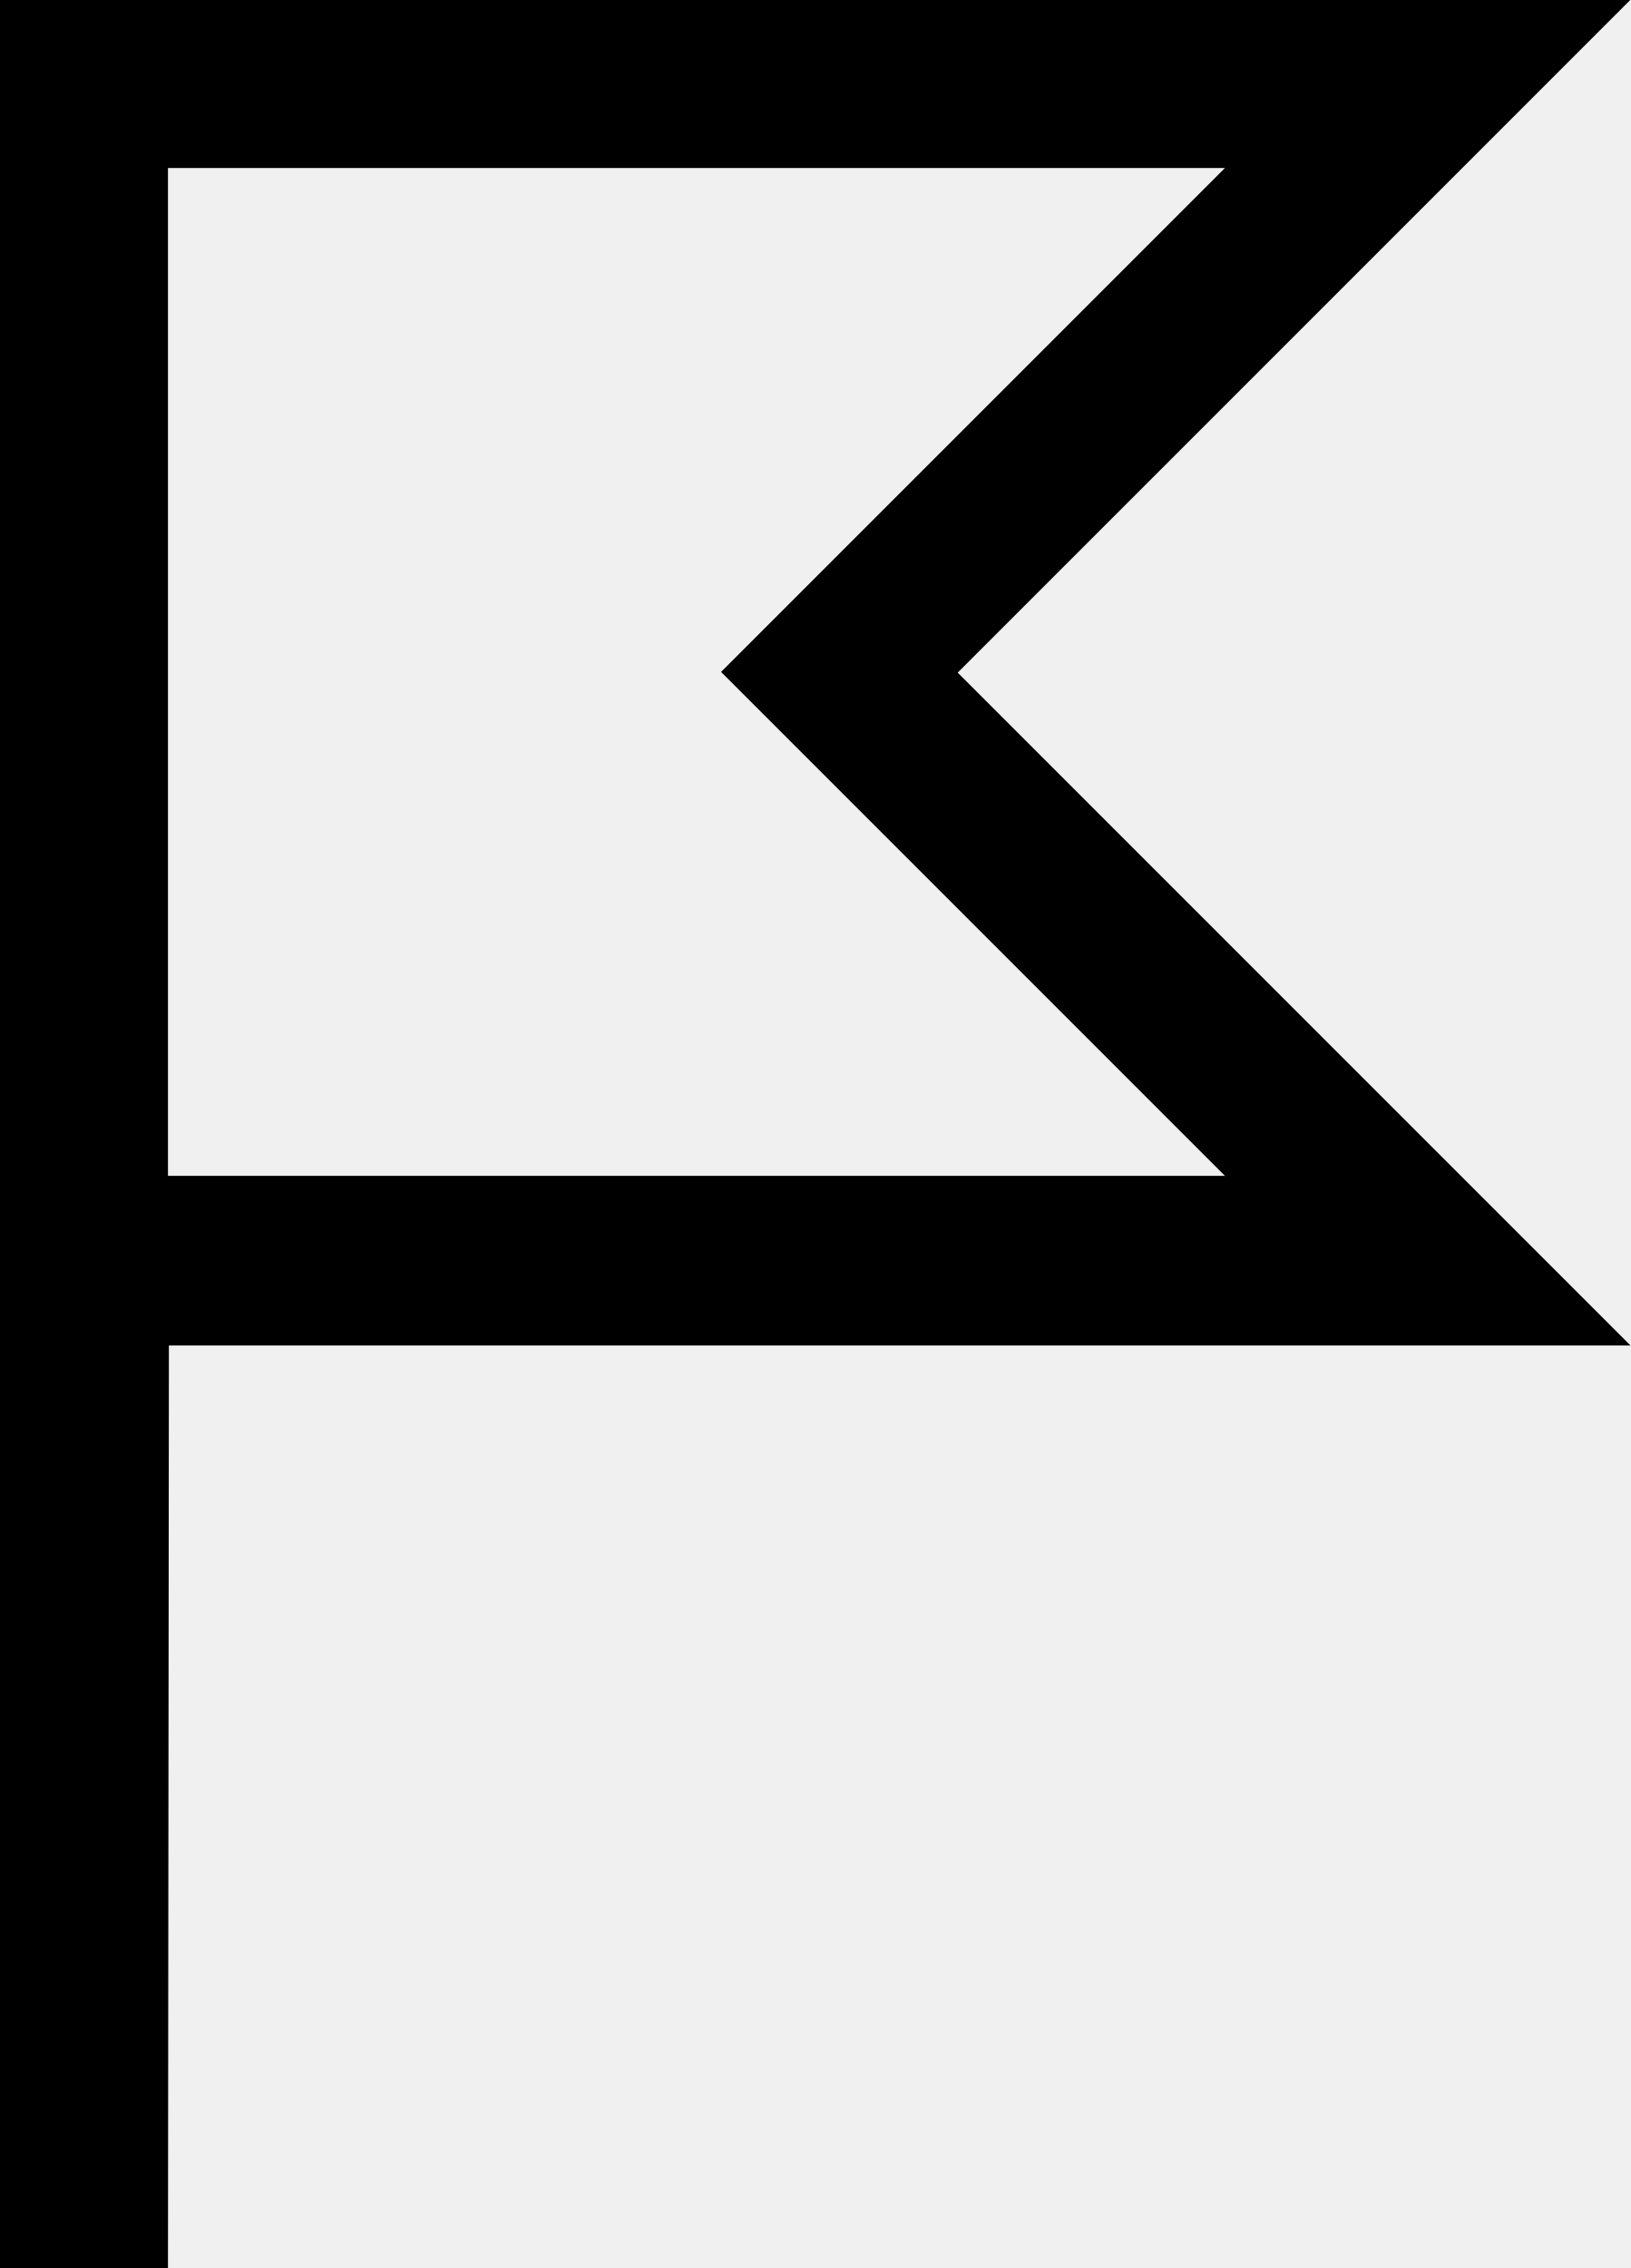
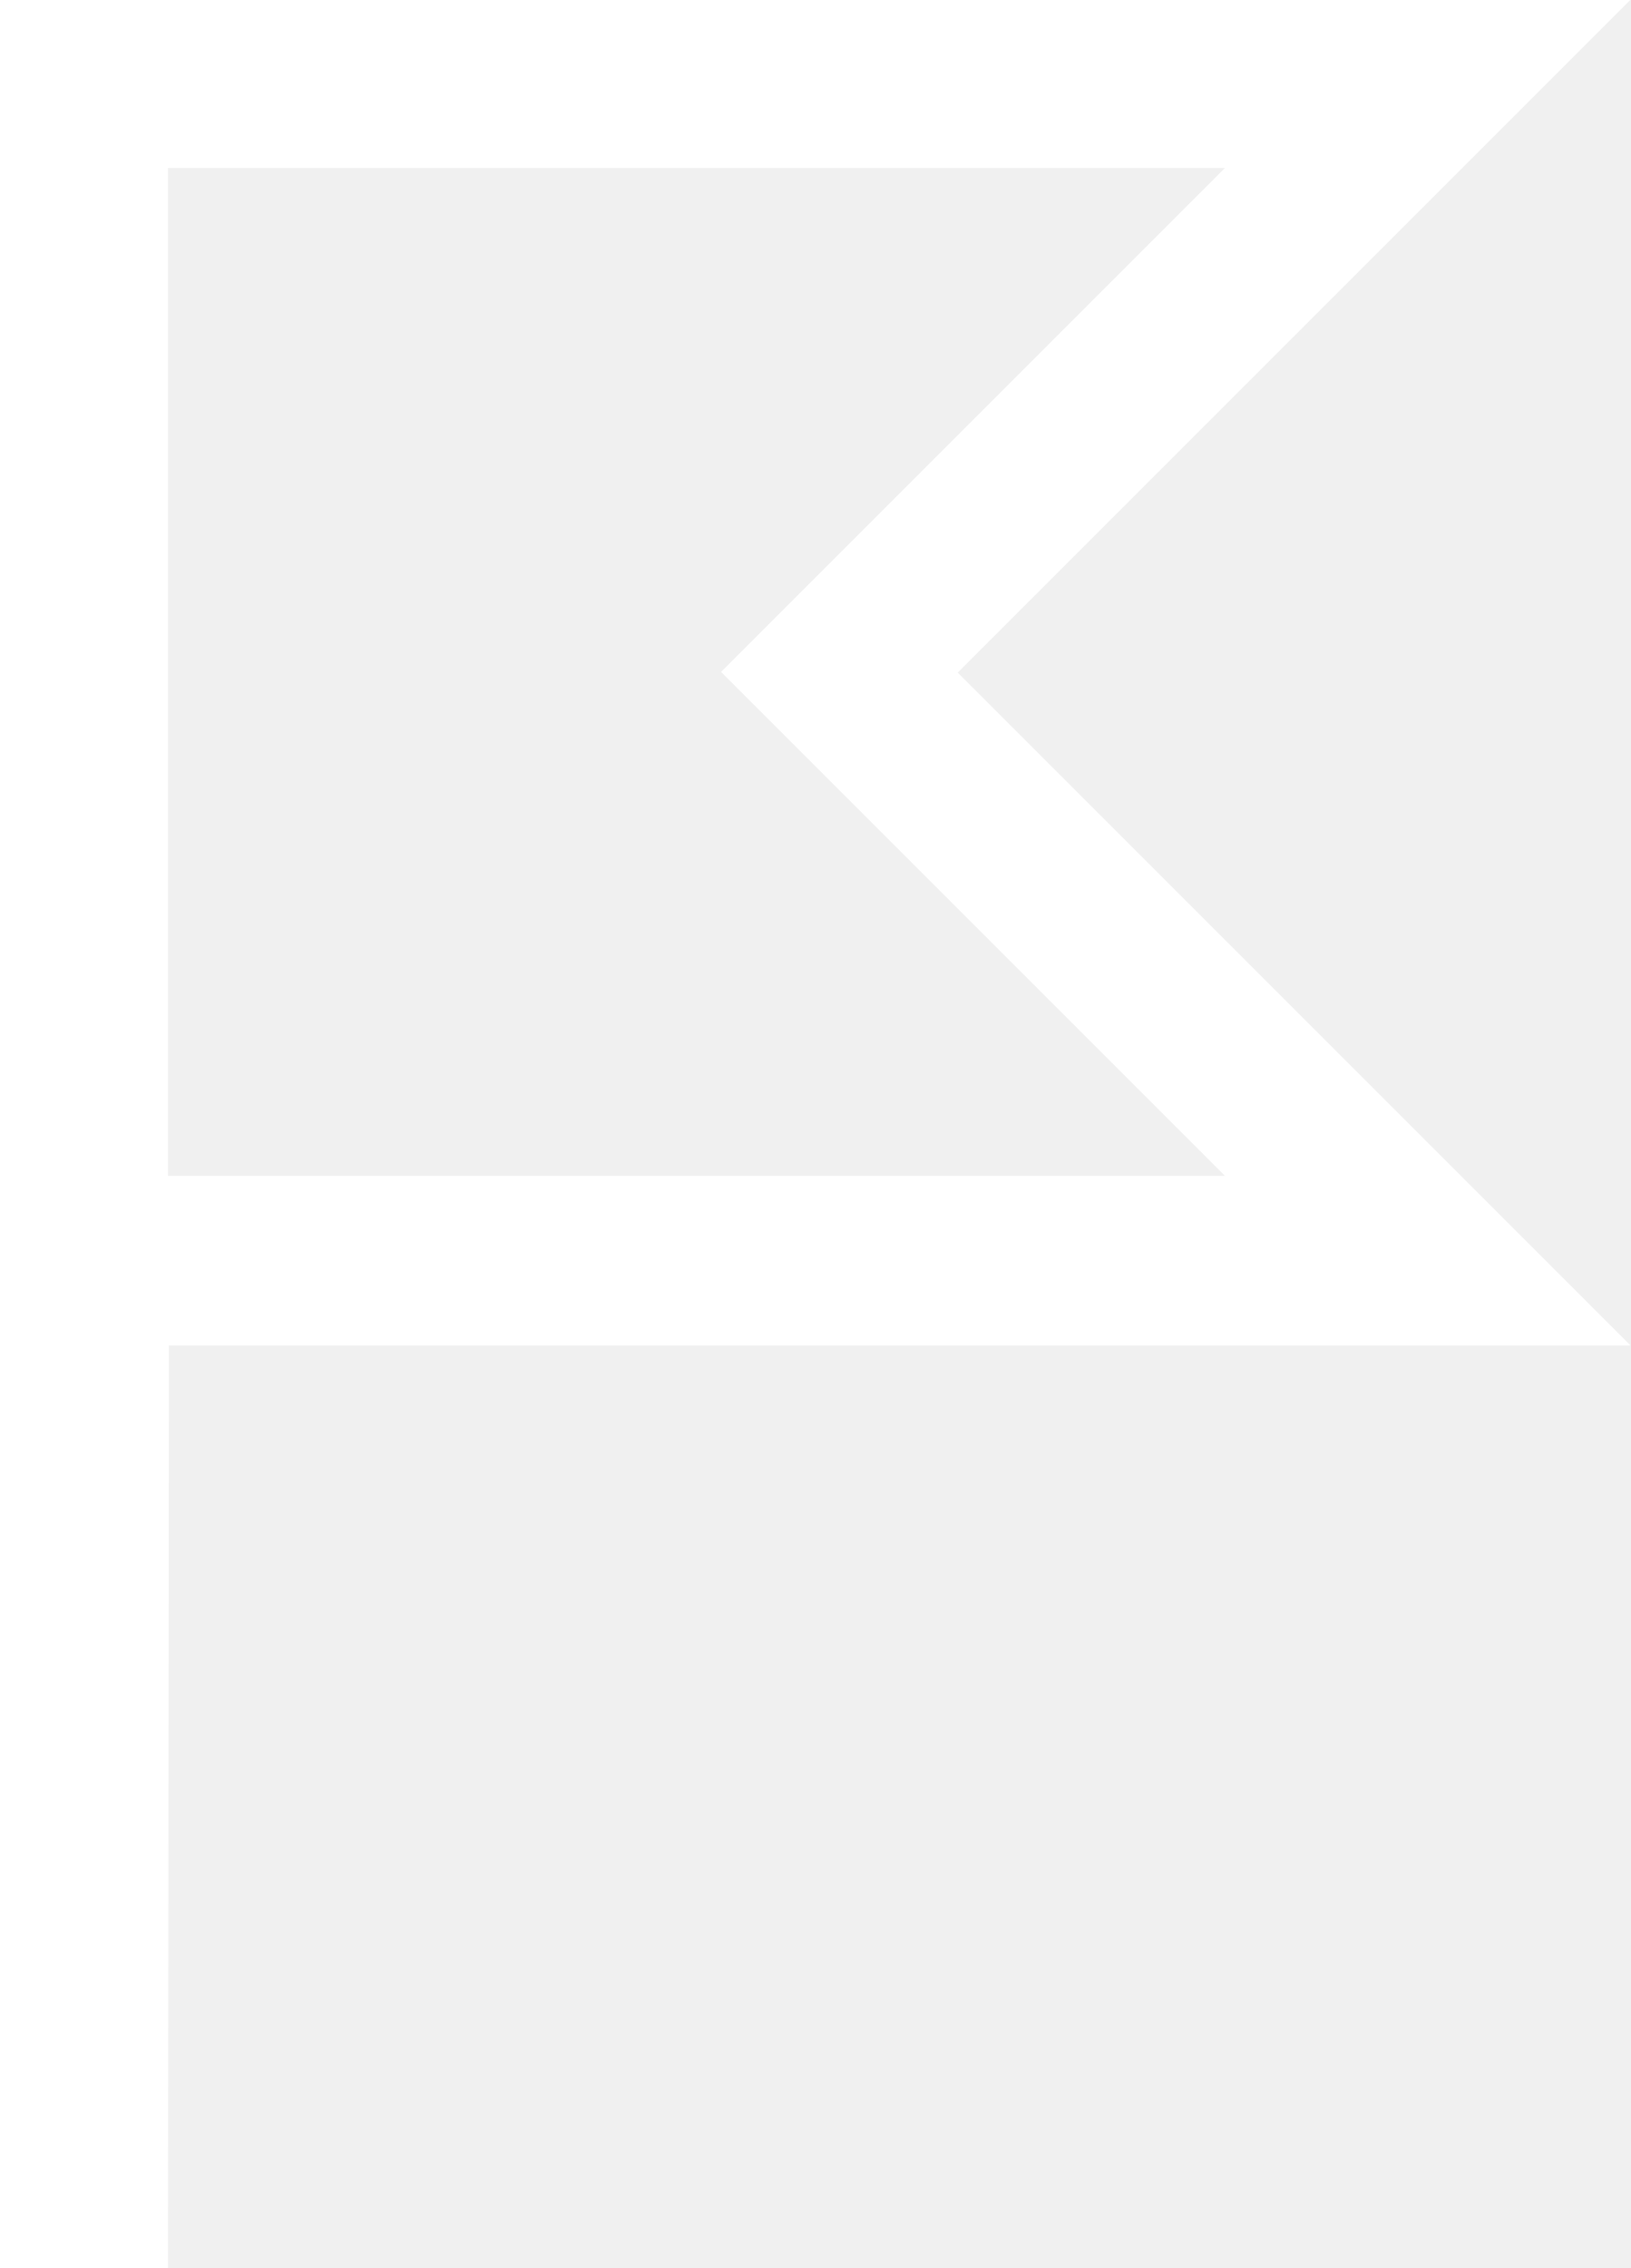
- <svg xmlns="http://www.w3.org/2000/svg" id="Layer_1" data-name="Layer 1" viewBox="0 0 70.29 97.75">
+ <svg xmlns="http://www.w3.org/2000/svg" id="Layer_1" fill="#ffffff" data-name="Layer 1" viewBox="0 0 70.29 97.75">
  <path d="M22.1,98.88H14.86V1.12H85.14l-29,29,29,29h-63Zm0-47.07H67.66L45.94,30.09,67.66,8.37H22.1Z" transform="translate(-14.86 -1.13)" />
</svg>
